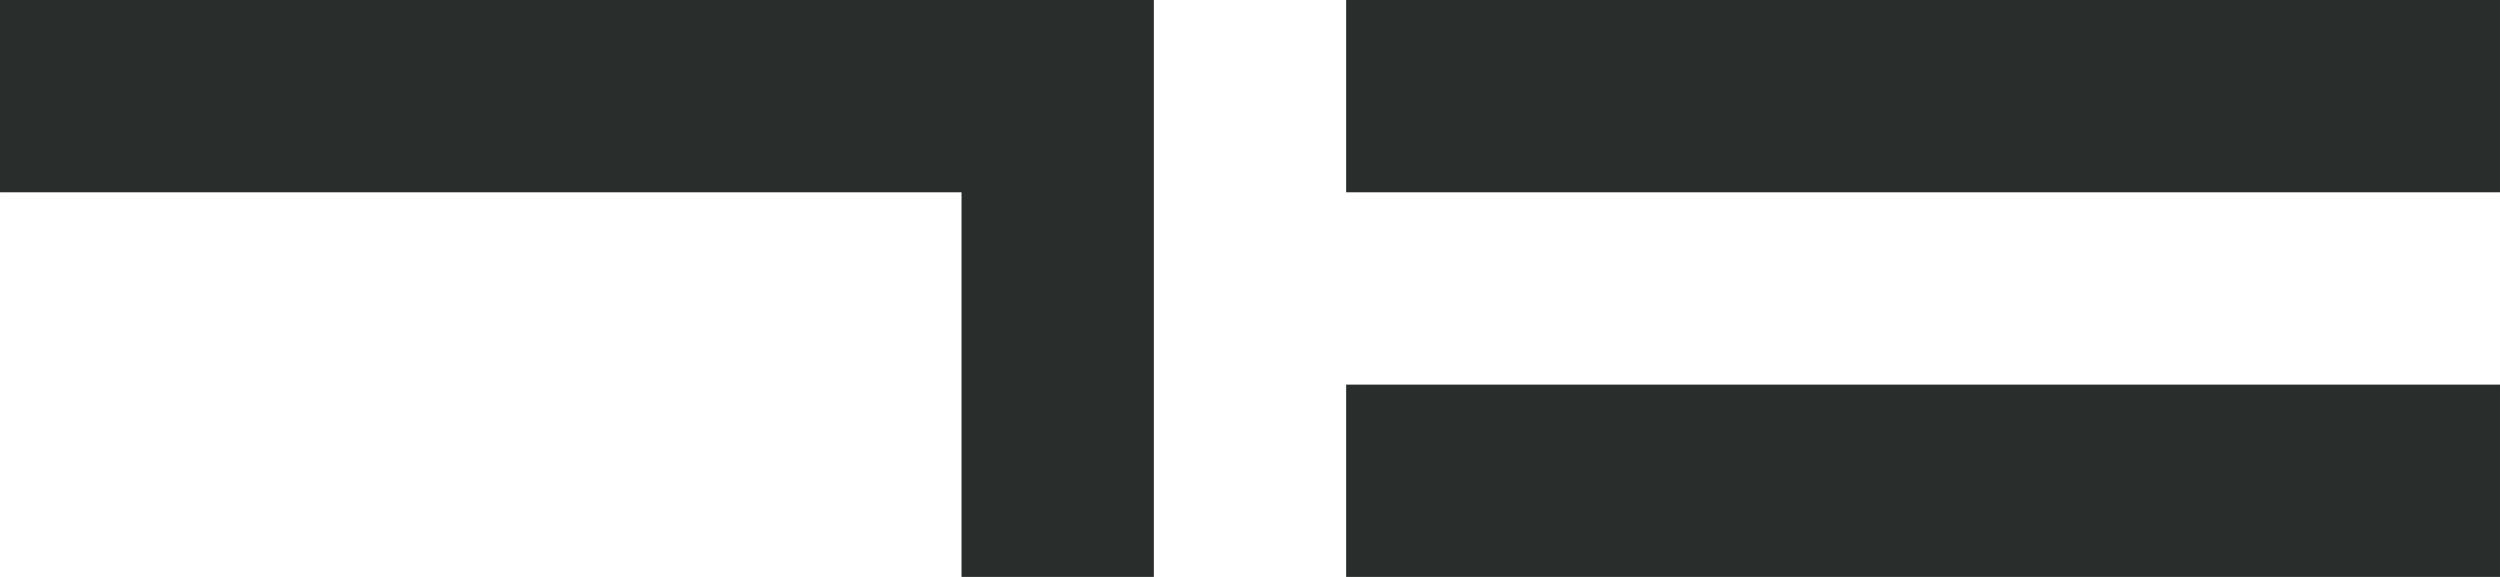
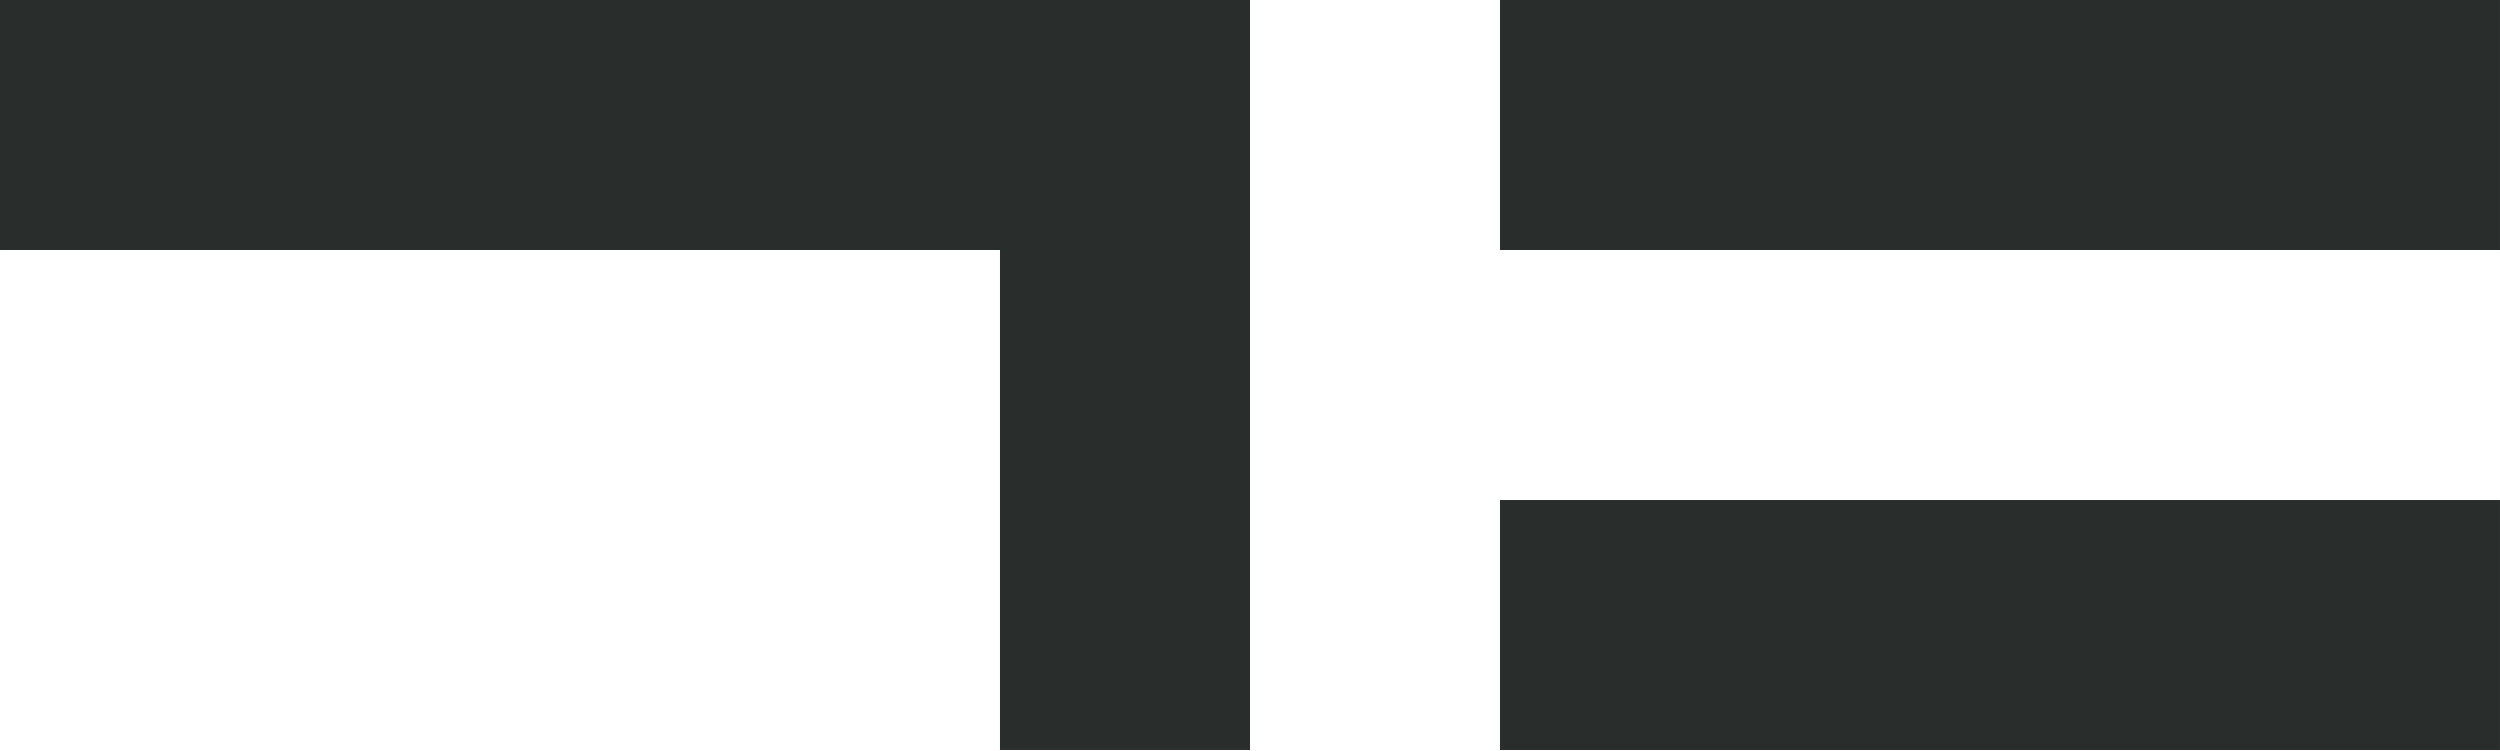
- <svg xmlns="http://www.w3.org/2000/svg" width="199.265mm" height="45.984mm" viewBox="0 0 199.265 45.984" version="1.1" id="svg1">
+ <svg xmlns="http://www.w3.org/2000/svg" width="139.756mm" height="41.927mm" viewBox="0 0 139.756 41.927" version="1.1" id="svg1">
  <defs id="defs1" />
-   <g id="layer1" transform="translate(-5.637517,-114.4267)">
-     <path id="path18" style="display:none;opacity:0.51;fill:#000000;stroke:#000000;stroke-width:0.073;stroke-dasharray:none;stroke-opacity:1;paint-order:normal" transform="matrix(0,1,-1.888889,0,211.3889,-12.5)" d="M 205,10 V 100 M 199.265,10 V 100 M 193.529,10 V 100 M 187.794,10 V 100 M 182.059,10 V 100 M 176.324,10 V 100 M 170.588,10 V 100 M 164.853,10 V 100 M 159.118,10 V 100 M 153.382,10 V 100 M 147.647,10 V 100 M 141.912,10 V 100 M 136.176,10 V 100 M 130.441,10 V 100 M 124.706,10 V 100 M 118.971,10 V 100 M 113.235,10 V 100 M 107.5,10 V 100 M 101.765,10 V 100 M 96.029,10 V 100 M 90.294,10 V 100 M 84.559,10 V 100 M 78.824,10 V 100 M 73.088,10 V 100 M 67.353,10 V 100 M 61.618,10 V 100 M 55.882,10 V 100 M 50.147,10 V 100 M 44.412,10 V 100 M 38.676,10 V 100 M 32.941,10 V 100 M 27.206,10 V 100 M 21.471,10 V 100 M 15.735,10 V 100 M 10,10 V 100 M 22.5,3.382 H 192.5 M 22.5,6.419 H 192.5 M 22.5,9.455 H 192.5 M 22.5,12.491 H 192.5 M 22.5,15.528 H 192.5 M 22.5,18.564 H 192.5 M 22.5,21.6 H 192.5 M 22.5,24.637 H 192.5 M 22.5,27.673 H 192.5 M 22.5,30.709 H 192.5 M 22.5,33.746 H 192.5 M 22.5,36.782 H 192.5 M 22.5,39.818 H 192.5 M 22.5,42.855 H 192.5 M 22.5,45.891 H 192.5 M 22.5,48.927 H 192.5 M 22.5,51.964 H 192.5 M 22.5,55 H 192.5 M 22.5,58.036 H 192.5 M 22.5,61.073 H 192.5 M 22.5,64.109 H 192.5 M 22.5,67.145 H 192.5 M 22.5,70.182 H 192.5 M 22.5,73.218 H 192.5 M 22.5,76.254 H 192.5 M 22.5,79.291 H 192.5 M 22.5,82.327 H 192.5 M 22.5,85.363 H 192.5 M 22.5,88.4 H 192.5 M 22.5,91.436 H 192.5 M 22.5,94.472 H 192.5 M 22.5,97.509 H 192.5 M 22.5,100.545 H 192.5 M 22.5,103.581 H 192.5 M 22.5,106.618 H 192.5" />
-     <path id="path18-2" style="display:none;opacity:0.51;fill:#000000;stroke:#000000;stroke-width:0.1;stroke-dasharray:none;stroke-opacity:1;paint-order:normal" d="M 195.533,172.5 H 25.533 M 195.533,166.765 H 25.533 m 170,-5.735 H 25.533 M 195.533,155.294 H 25.533 m 170,-5.735 H 25.533 M 195.533,143.824 H 25.533 M 195.533,138.088 H 25.533 m 170,-5.735 H 25.533 M 195.533,126.618 H 25.533 m 170,-5.735 H 25.533 M 195.533,115.147 H 25.533 m 170,-5.735 H 25.533 M 195.533,103.676 H 25.533 M 195.533,97.941 H 25.533 m 170,-5.735 H 25.533 M 195.533,86.471 H 25.533 m 170,-5.735 H 25.533 M 195.533,75 H 25.533 M 195.533,69.265 H 25.533 M 195.533,63.529 H 25.533 M 195.533,57.794 H 25.533 M 195.533,52.059 H 25.533 M 195.533,46.324 H 25.533 M 195.533,40.588 H 25.533 M 195.533,34.853 H 25.533 M 195.533,29.118 H 25.533 M 195.533,23.382 H 25.533 M 195.533,17.647 H 25.533 M 195.533,11.912 H 25.533 M 195.533,6.176 H 25.533 M 195.533,0.441 H 25.533 M 195.533,-5.294 H 25.533 M 195.533,-11.029 H 25.533 M 195.533,-16.765 H 25.533 M 195.533,-22.5 H 25.533 M 208.033,-10 V 160 M 202.298,-10 V 160 M 196.563,-10 V 160 M 190.827,-10 V 160 M 185.092,-10 V 160 M 179.357,-10 V 160 M 173.622,-10 V 160 M 167.886,-10 V 160 M 162.151,-10 V 160 M 156.416,-10 V 160 M 150.68,-10 V 160 M 144.945,-10 V 160 M 139.21,-10 V 160 M 133.474,-10 V 160 M 127.739,-10 V 160 M 122.004,-10 V 160 M 116.269,-10 V 160 M 110.533,-10 V 160 M 104.798,-10 V 160 M 99.063,-10 V 160 M 93.327,-10 V 160 M 87.592,-10 V 160 M 81.857,-10 V 160 M 76.122,-10 V 160 M 70.386,-10 V 160 M 64.651,-10 V 160 M 58.916,-10 V 160 M 53.18,-10 V 160 M 47.445,-10 V 160 M 41.71,-10 V 160 M 35.974,-10 V 160 M 30.239,-10 V 160 M 24.504,-10 V 160 M 18.769,-10 V 160 M 13.033,-10 V 160" />
-     <path id="path48-7" style="display:inline;opacity:1;fill:#292e2d;fill-opacity:1;stroke:none;stroke-width:0.194" d="m 5.638,114.427 v 15.327 H 20.966 36.294 51.621 66.95 82.278 v 15.329 15.327 H 97.606 V 145.083 129.754 114.427 H 82.278 66.95 51.621 36.294 20.966 Z m 107.296,0 v 15.327 h 15.329 15.327 15.329 15.327 15.329 15.327 v -15.327 h -15.327 -15.329 -15.327 -15.329 -15.327 z m 0,30.656 v 15.327 h 15.329 15.327 15.329 15.327 15.329 15.327 v -15.327 h -15.327 -15.329 -15.327 -15.329 -15.327 z" />
+   <g id="layer1" transform="translate(-30.12184,-116.8737)">
+     <path id="path1" style="display:inline;opacity:1;fill:#292e2d;fill-opacity:1;stroke:none;stroke-width:0.244" d="m 30.122,116.874 v 13.975 h 13.975 13.976 13.975 13.975 v 13.976 13.975 H 100 v -13.975 -13.976 -13.975 H 86.024 72.048 58.073 44.097 Z m 83.853,27.952 v 13.975 h 13.976 13.975 13.976 13.975 v -13.975 h -13.975 -13.976 -13.975 z m 0,-27.952 v 13.975 h 13.976 13.975 13.976 13.975 v -13.975 h -13.975 -13.976 -13.975 z" />
  </g>
</svg>
